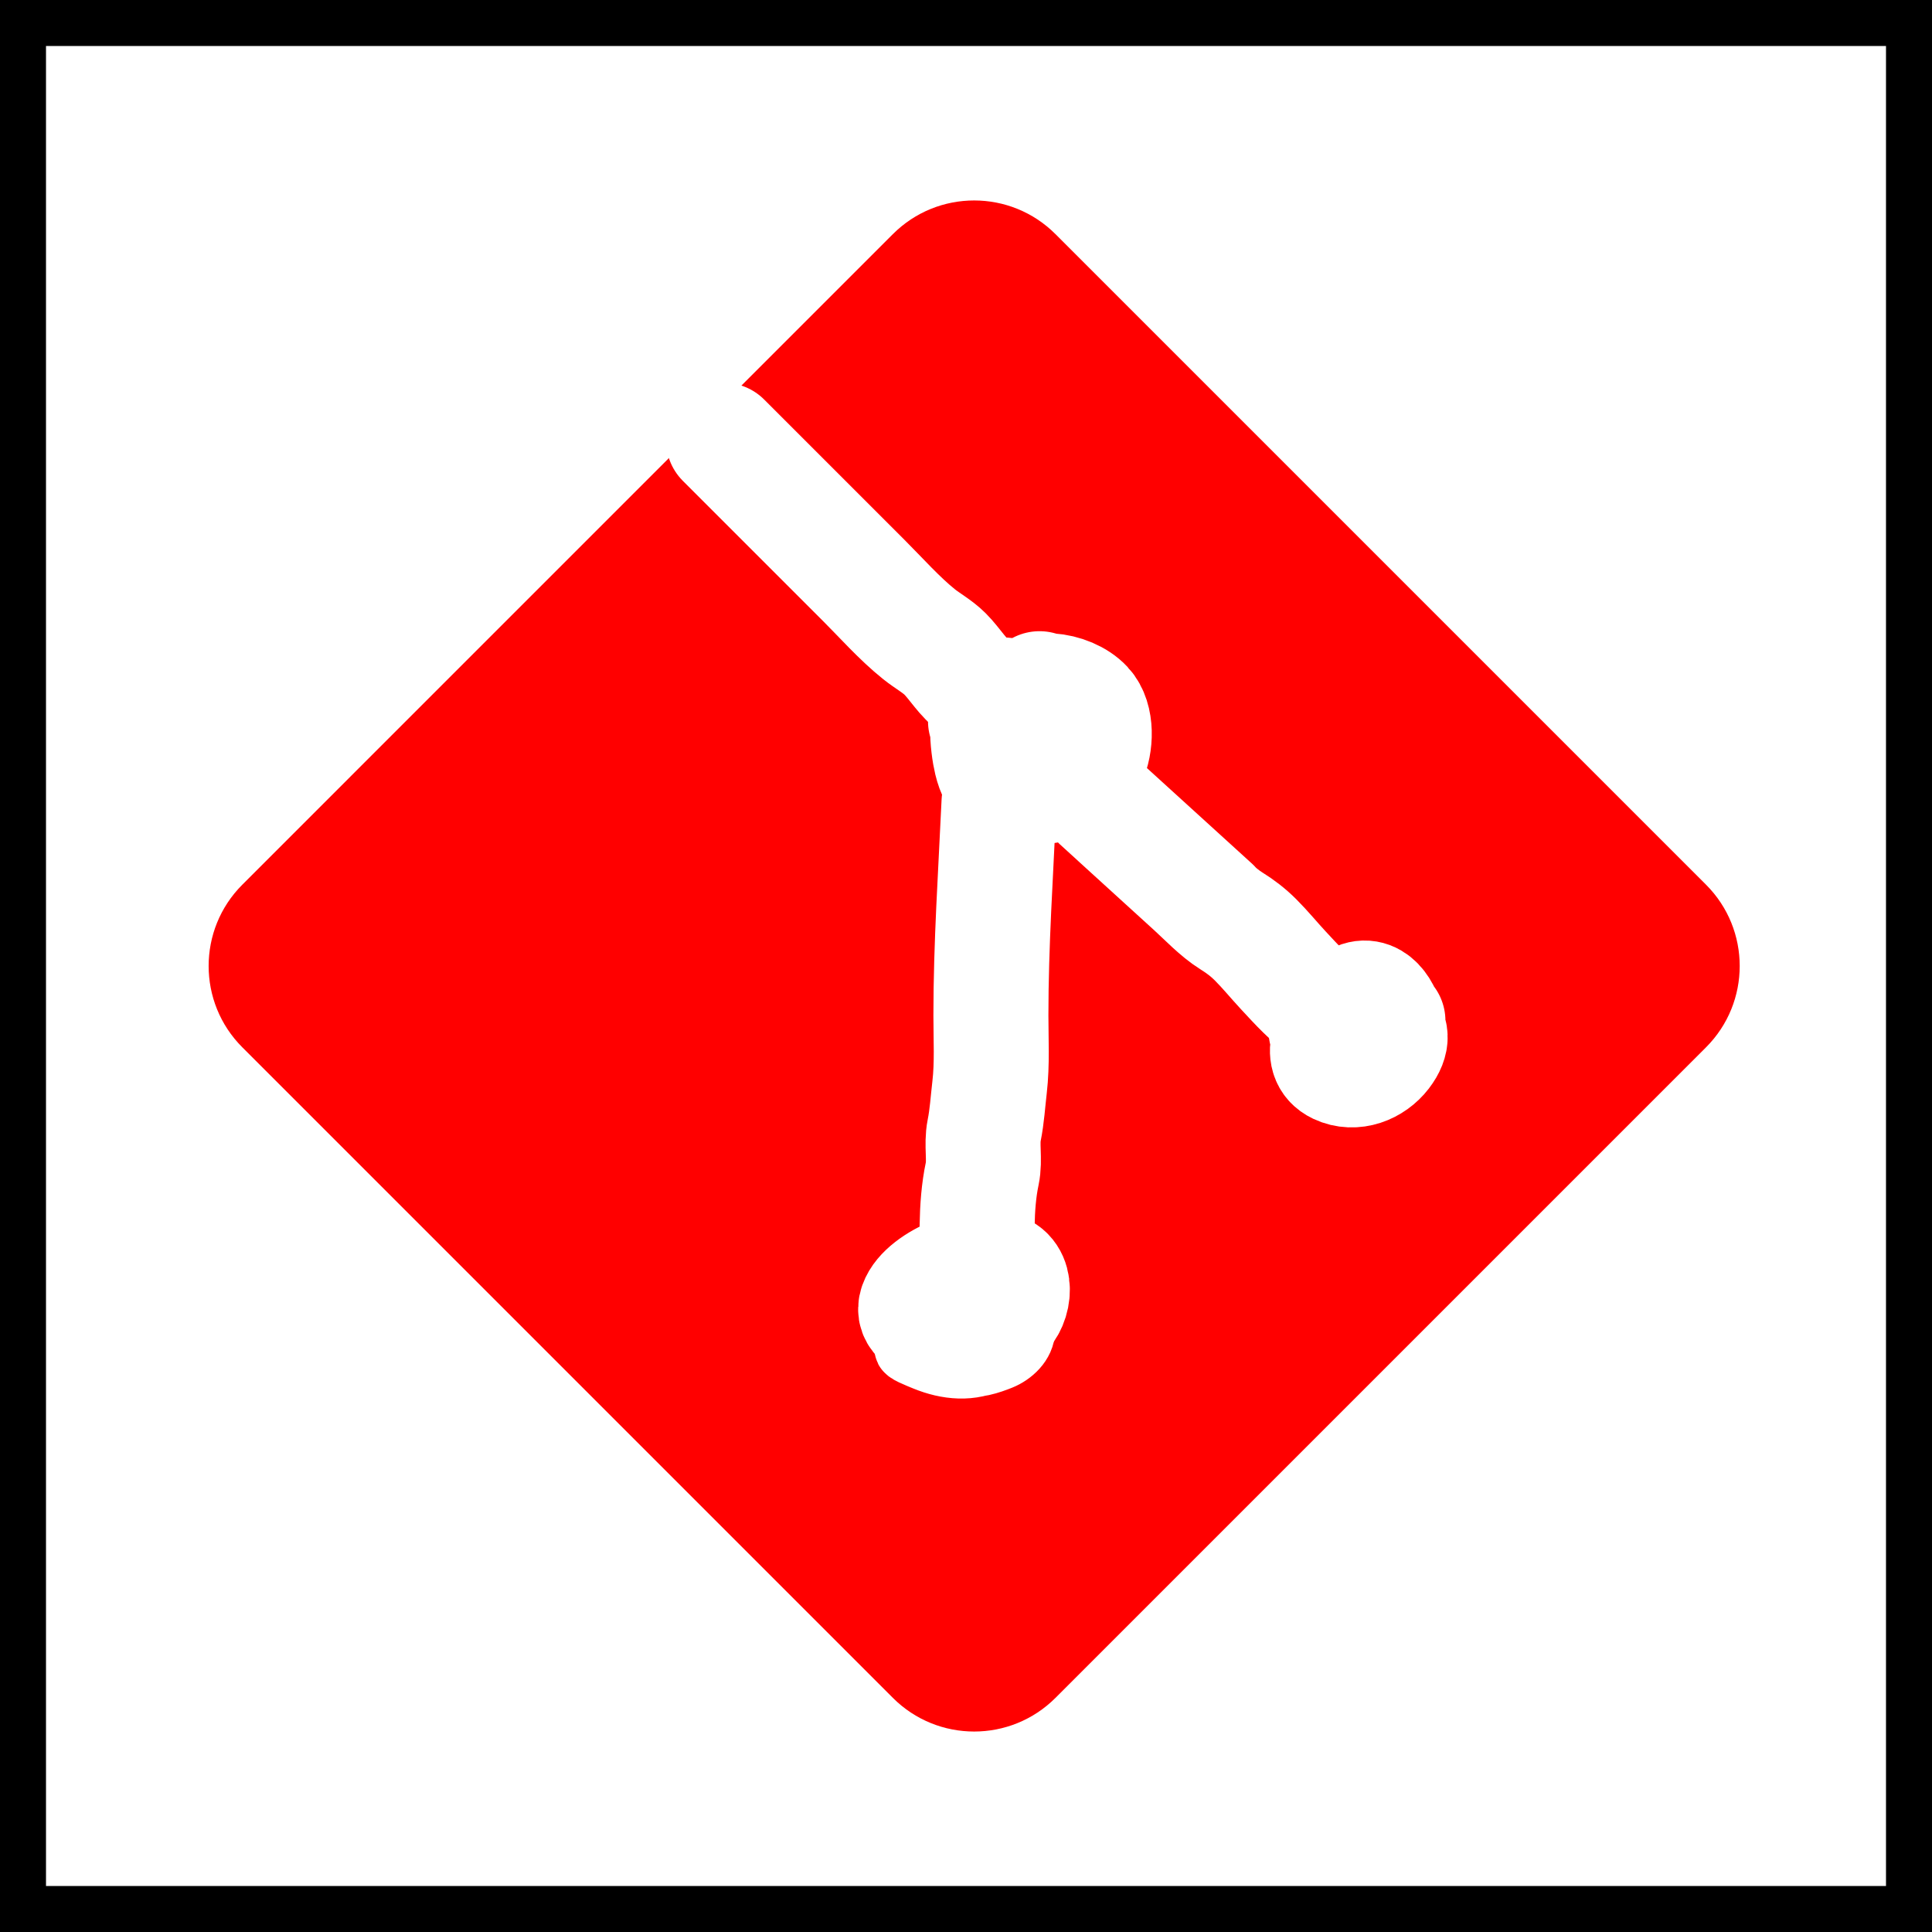
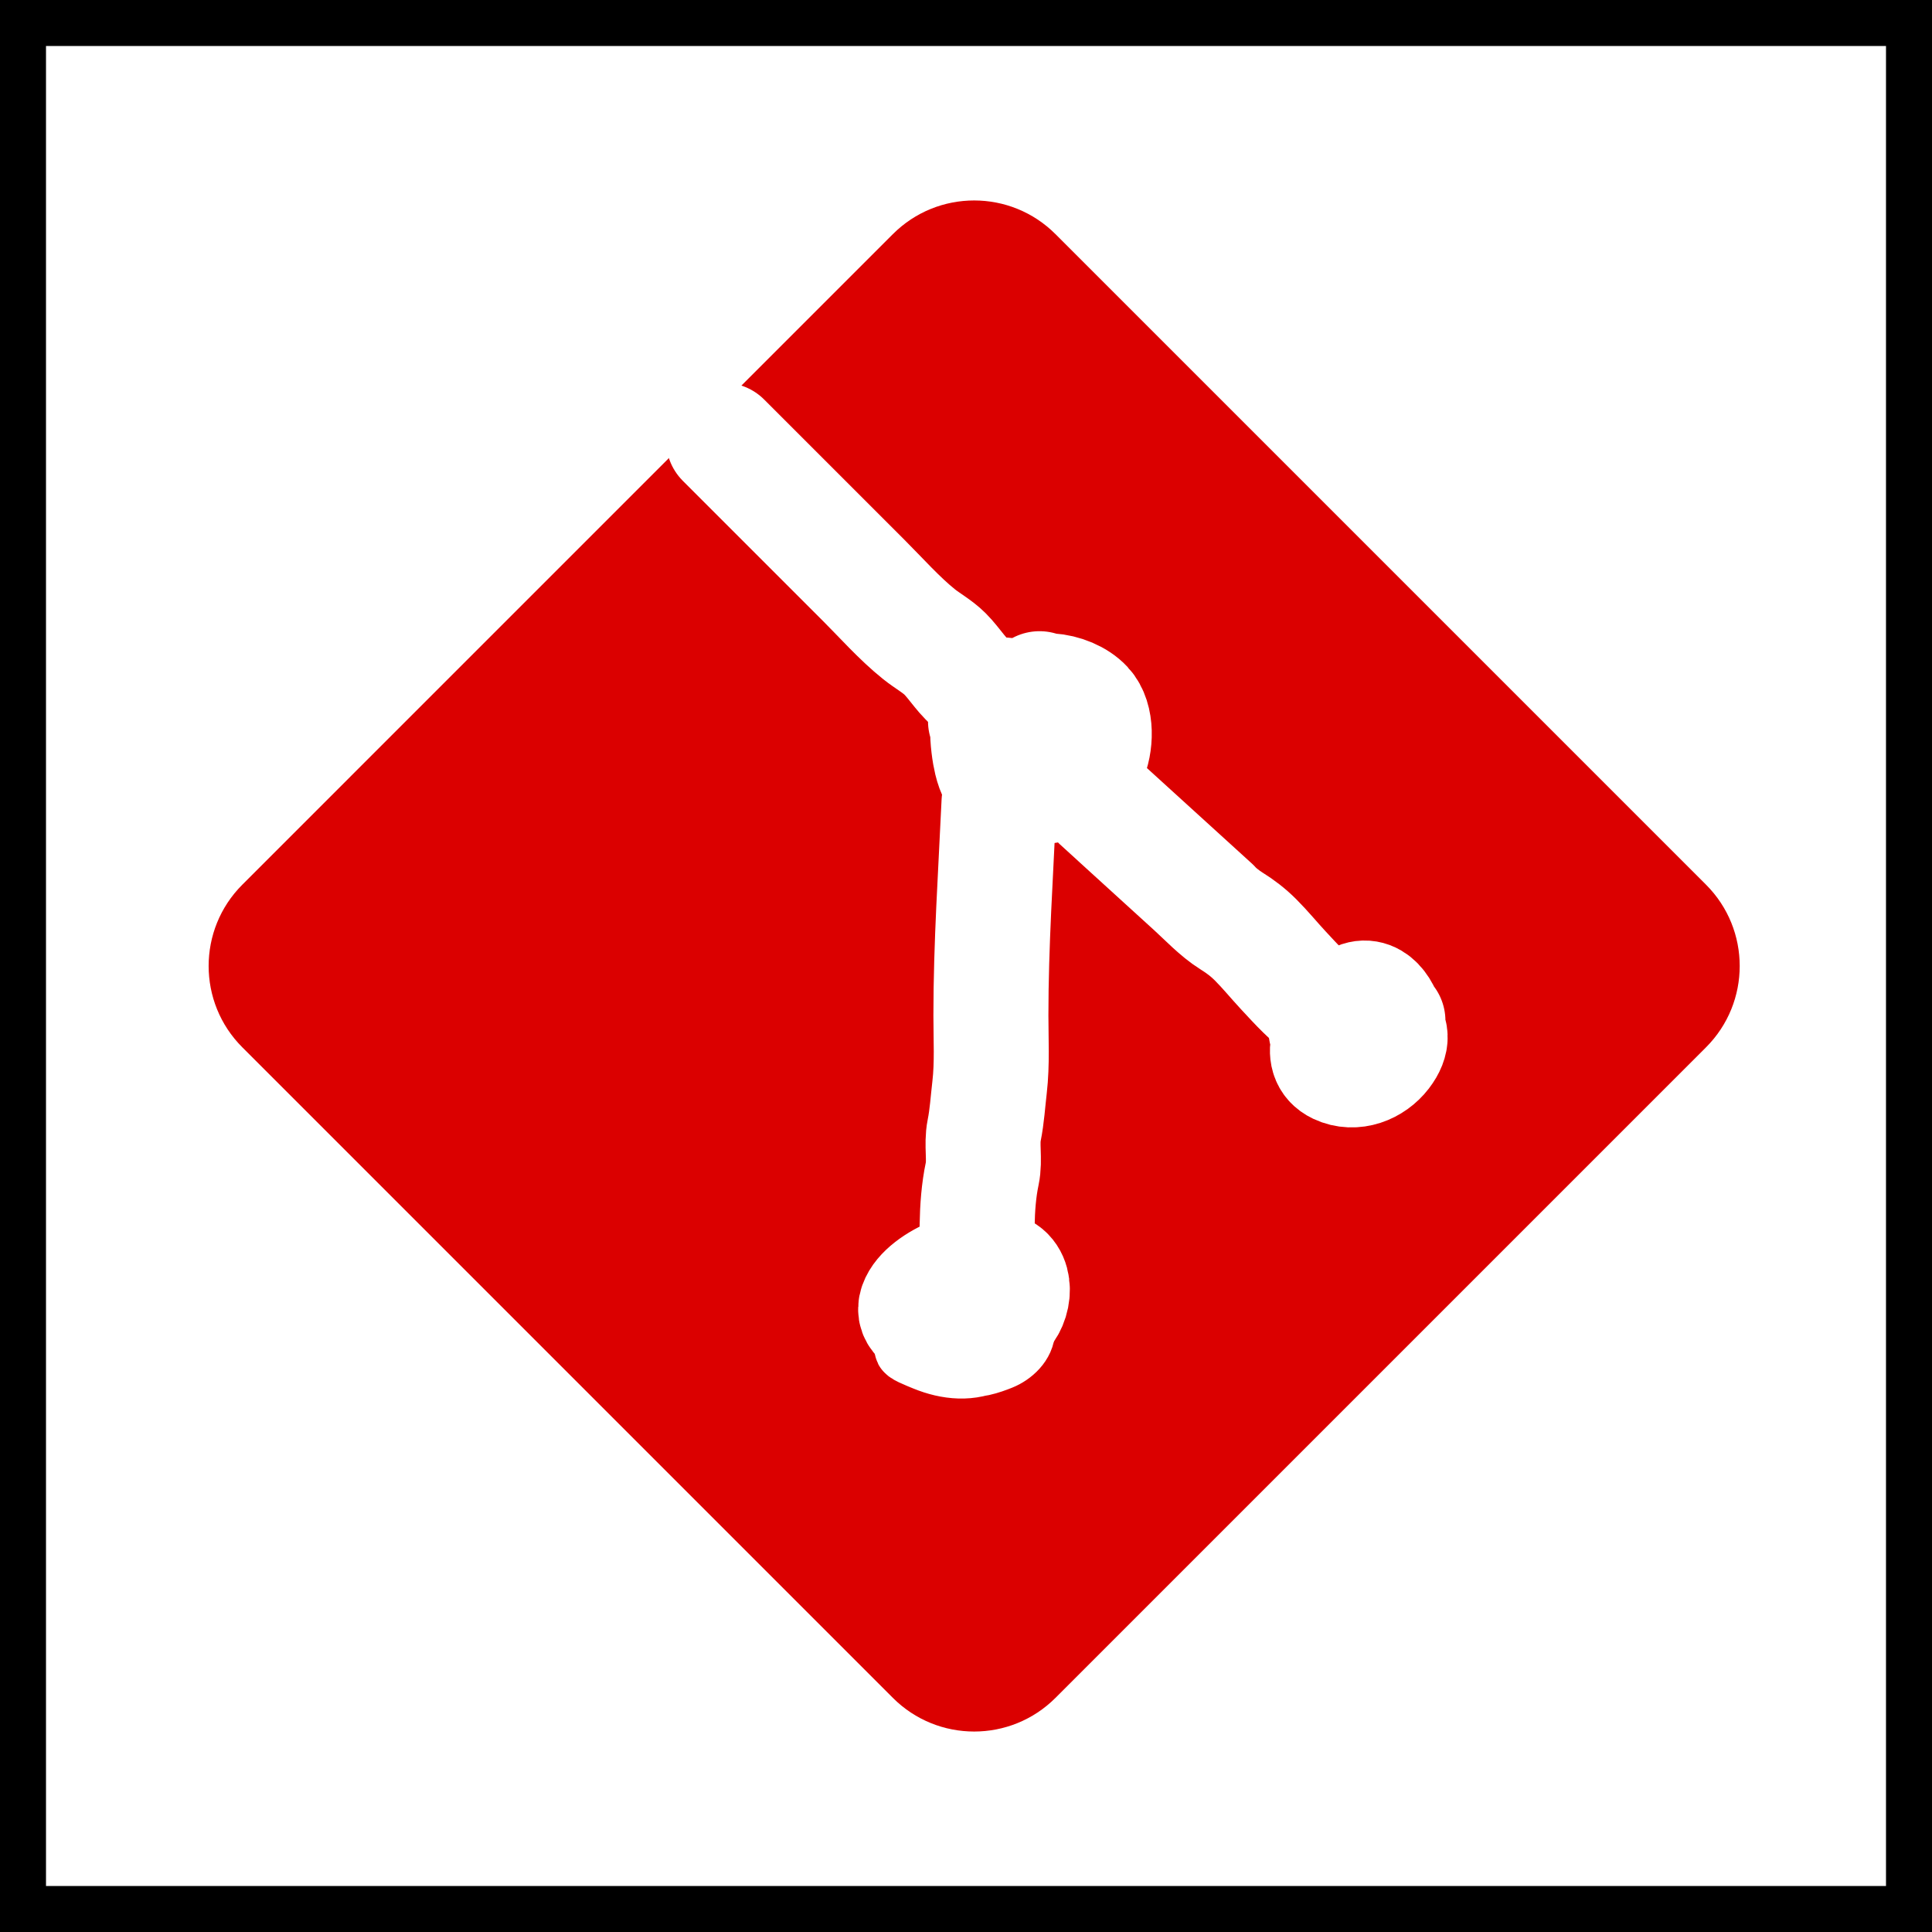
<svg xmlns="http://www.w3.org/2000/svg" width="84" height="84" viewBox="0 0 84 84" fill="none">
  <rect x="1" y="1" width="82" height="82" fill="white" />
  <rect x="1" y="1" width="82" height="82" stroke="black" stroke-width="2" />
-   <rect x="7" y="42" width="50" height="50" rx="5" transform="rotate(-45 7 42)" fill="#FF0000" />
+   <rect x="7" y="42" width="50" height="50" rx="5" transform="rotate(-45 7 42)" fill="#db0000" />
  <path d="M31.458 19.14C33.489 21.171 35.519 23.204 37.551 25.233C38.297 25.977 39.111 26.897 39.959 27.575C40.324 27.868 40.755 28.098 41.087 28.43C41.522 28.864 41.876 29.491 42.379 29.826" stroke="white" stroke-width="5" stroke-linecap="round" />
  <path d="M42.848 31.352C43.302 31.392 46.22 31.896 45.967 31.326C45.815 30.985 45.384 30.402 44.962 30.413C44.153 30.435 42.209 32.321 43.722 32.161C44.056 32.126 45.357 32.051 45.425 31.574C45.5 31.049 43.908 30 43.442 30.256C42.718 30.655 42.944 32.457 43.096 33.088C43.332 34.066 43.791 34.344 44.779 34.262C45.752 34.181 46.9 34.004 47.349 33.023C47.648 32.372 47.709 31.257 47.193 30.7C46.496 29.949 44.766 29.688 44.14 30.661C43.682 31.373 43.343 32.527 44.551 32.527C45.616 32.527 45.31 30.622 45.197 29.943" stroke="white" stroke-width="5" stroke-linecap="round" />
  <path d="M47.78 34.875C61.633 47.48 40.901 28.614 51.877 38.607C52.375 39.06 52.939 39.664 53.534 40.036C53.929 40.282 54.261 40.535 54.591 40.864C55.016 41.289 55.386 41.746 55.791 42.182C56.367 42.801 56.946 43.452 57.644 43.917" stroke="white" stroke-width="5" stroke-linecap="round" />
  <path d="M60.345 44.387C59.917 44.225 56.941 44.354 57.814 45.052C58.405 45.525 58.852 45.913 59.634 45.913C61.187 45.913 59.928 41.731 58.349 44.139C57.963 44.727 57.239 45.945 58.166 46.383C58.877 46.719 59.691 46.392 60.143 45.803C61.016 44.663 59.788 44.181 58.819 44.504" stroke="white" stroke-width="5" stroke-linecap="round" />
  <path d="M43.436 34.875C43.294 37.965 43.083 41.058 43.083 44.152C43.083 45.188 43.144 46.241 43.025 47.27C42.95 47.908 42.916 48.518 42.79 49.149C42.666 49.768 42.834 50.416 42.705 51.028C42.395 52.5 42.496 54.039 42.496 55.543" stroke="white" stroke-width="5" stroke-linecap="round" />
  <path d="M42.613 55.425C42.569 55.756 42.307 57.573 43.292 57.278C44.014 57.061 44.295 55.731 43.67 55.314C42.663 54.643 40.205 55.7 39.847 56.717C39.465 57.806 42.152 57.867 42.489 57.304C42.696 56.959 43.019 56.567 42.776 56.136C42.265 55.228 41.73 57.076 41.7 57.343C41.541 58.736 42.699 57.355 43.011 56.952C43.276 56.61 43.553 56.225 43.553 55.778C43.553 55.287 43.488 55.802 43.435 56.012" stroke="white" stroke-width="5" stroke-linecap="round" />
  <path d="M40.59 56.538C40.798 57.351 41.813 57.327 42.524 57.347C42.787 57.355 43.288 57.276 42.84 57.092C42.378 56.903 41.93 57.356 41.682 57.679C41.569 57.828 40.866 58.766 41.059 58.983C41.342 59.298 41.959 58.922 42.16 58.724C42.388 58.498 42.776 57.974 42.552 57.639C42.403 57.415 42.008 57.357 41.792 57.501C41.568 57.65 41.218 58.216 41.334 58.505C41.44 58.769 42.088 58.273 42.176 58.214C42.511 57.989 42.832 57.744 42.767 57.303C42.667 56.631 41.677 56.76 41.249 56.951C40.747 57.175 40.298 57.525 40.298 58.108C40.298 58.466 40.376 58.823 40.751 58.942C41.56 59.198 41.417 58.214 40.954 58.214C40.602 58.214 40.391 58.651 40.007 58.651C39.852 58.651 39.729 58.568 39.57 58.578C39.297 58.595 40.029 58.879 40.282 58.983C41.192 59.357 42.233 59.468 43.111 58.986C43.395 58.831 43.576 58.59 43.795 58.359C43.936 58.21 43.925 57.99 44.07 57.833C44.194 57.699 44.223 57.498 44.37 57.388C44.483 57.303 44.378 57.671 44.378 57.813C44.378 58.329 43.902 58.76 43.447 58.942C43.012 59.116 42.365 59.343 41.897 59.197C41.111 58.952 40.521 58.49 39.861 57.995" stroke="white" stroke-width="3" stroke-linecap="round" />
</svg>
